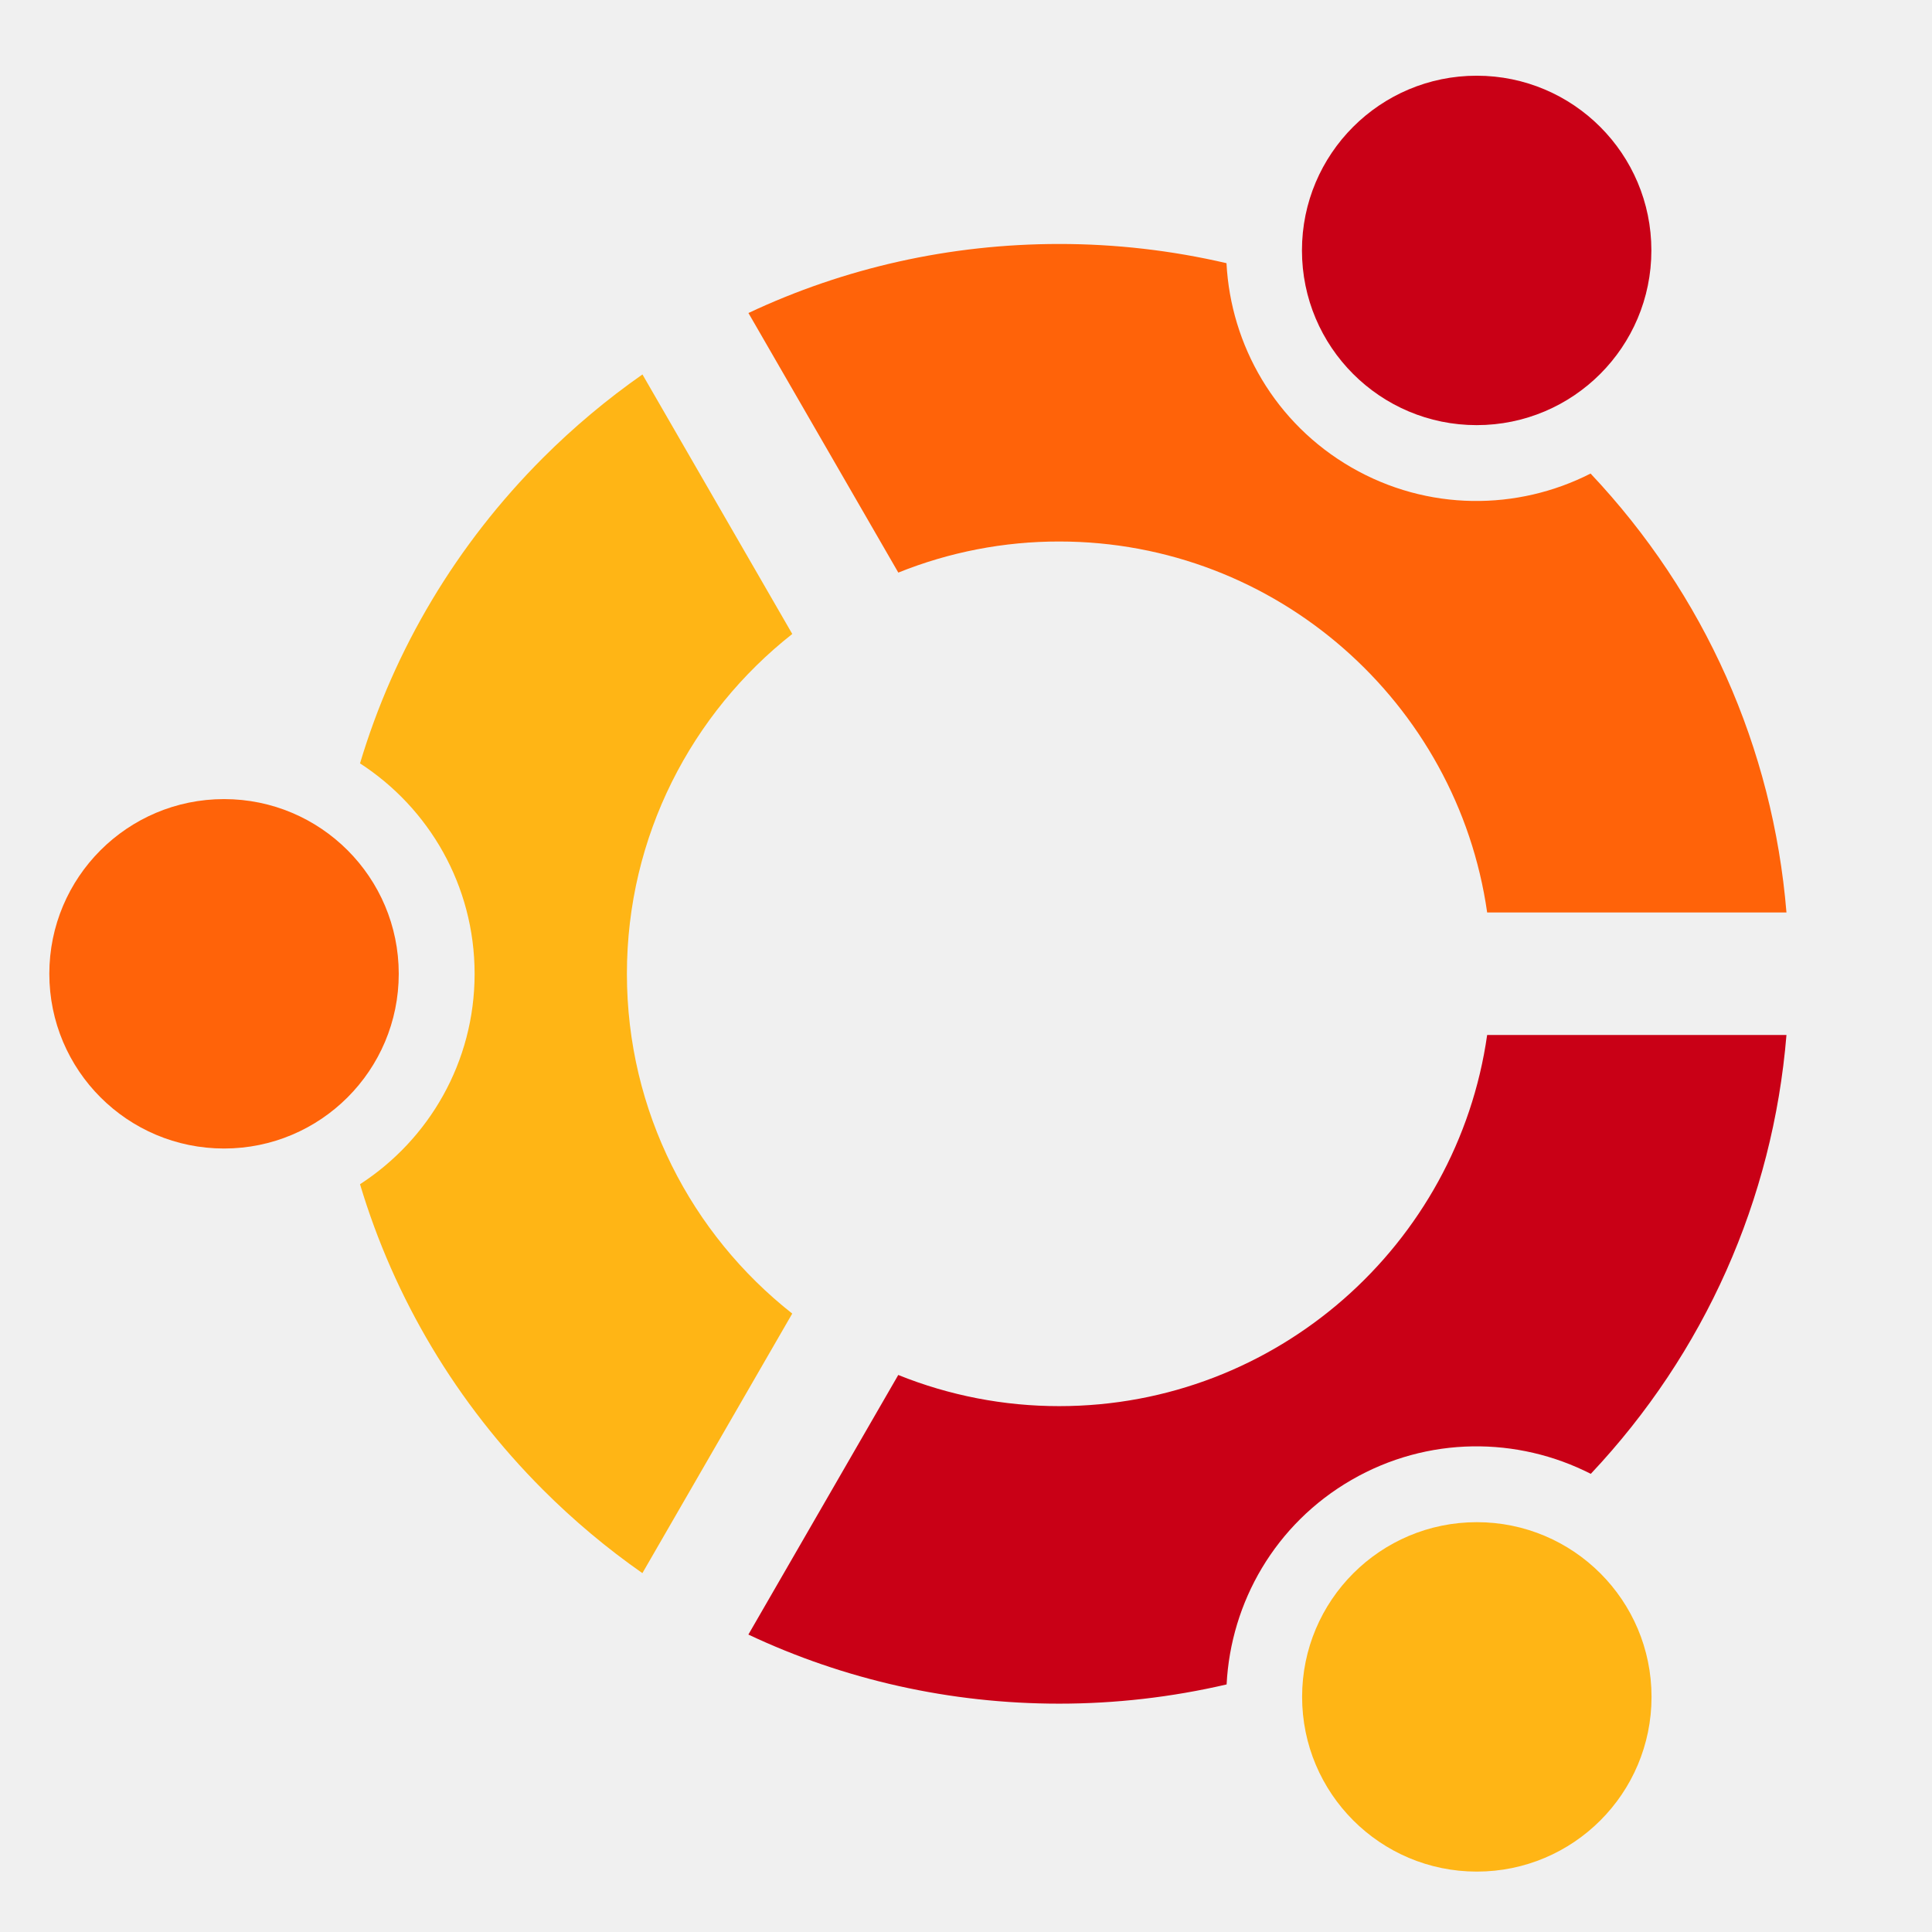
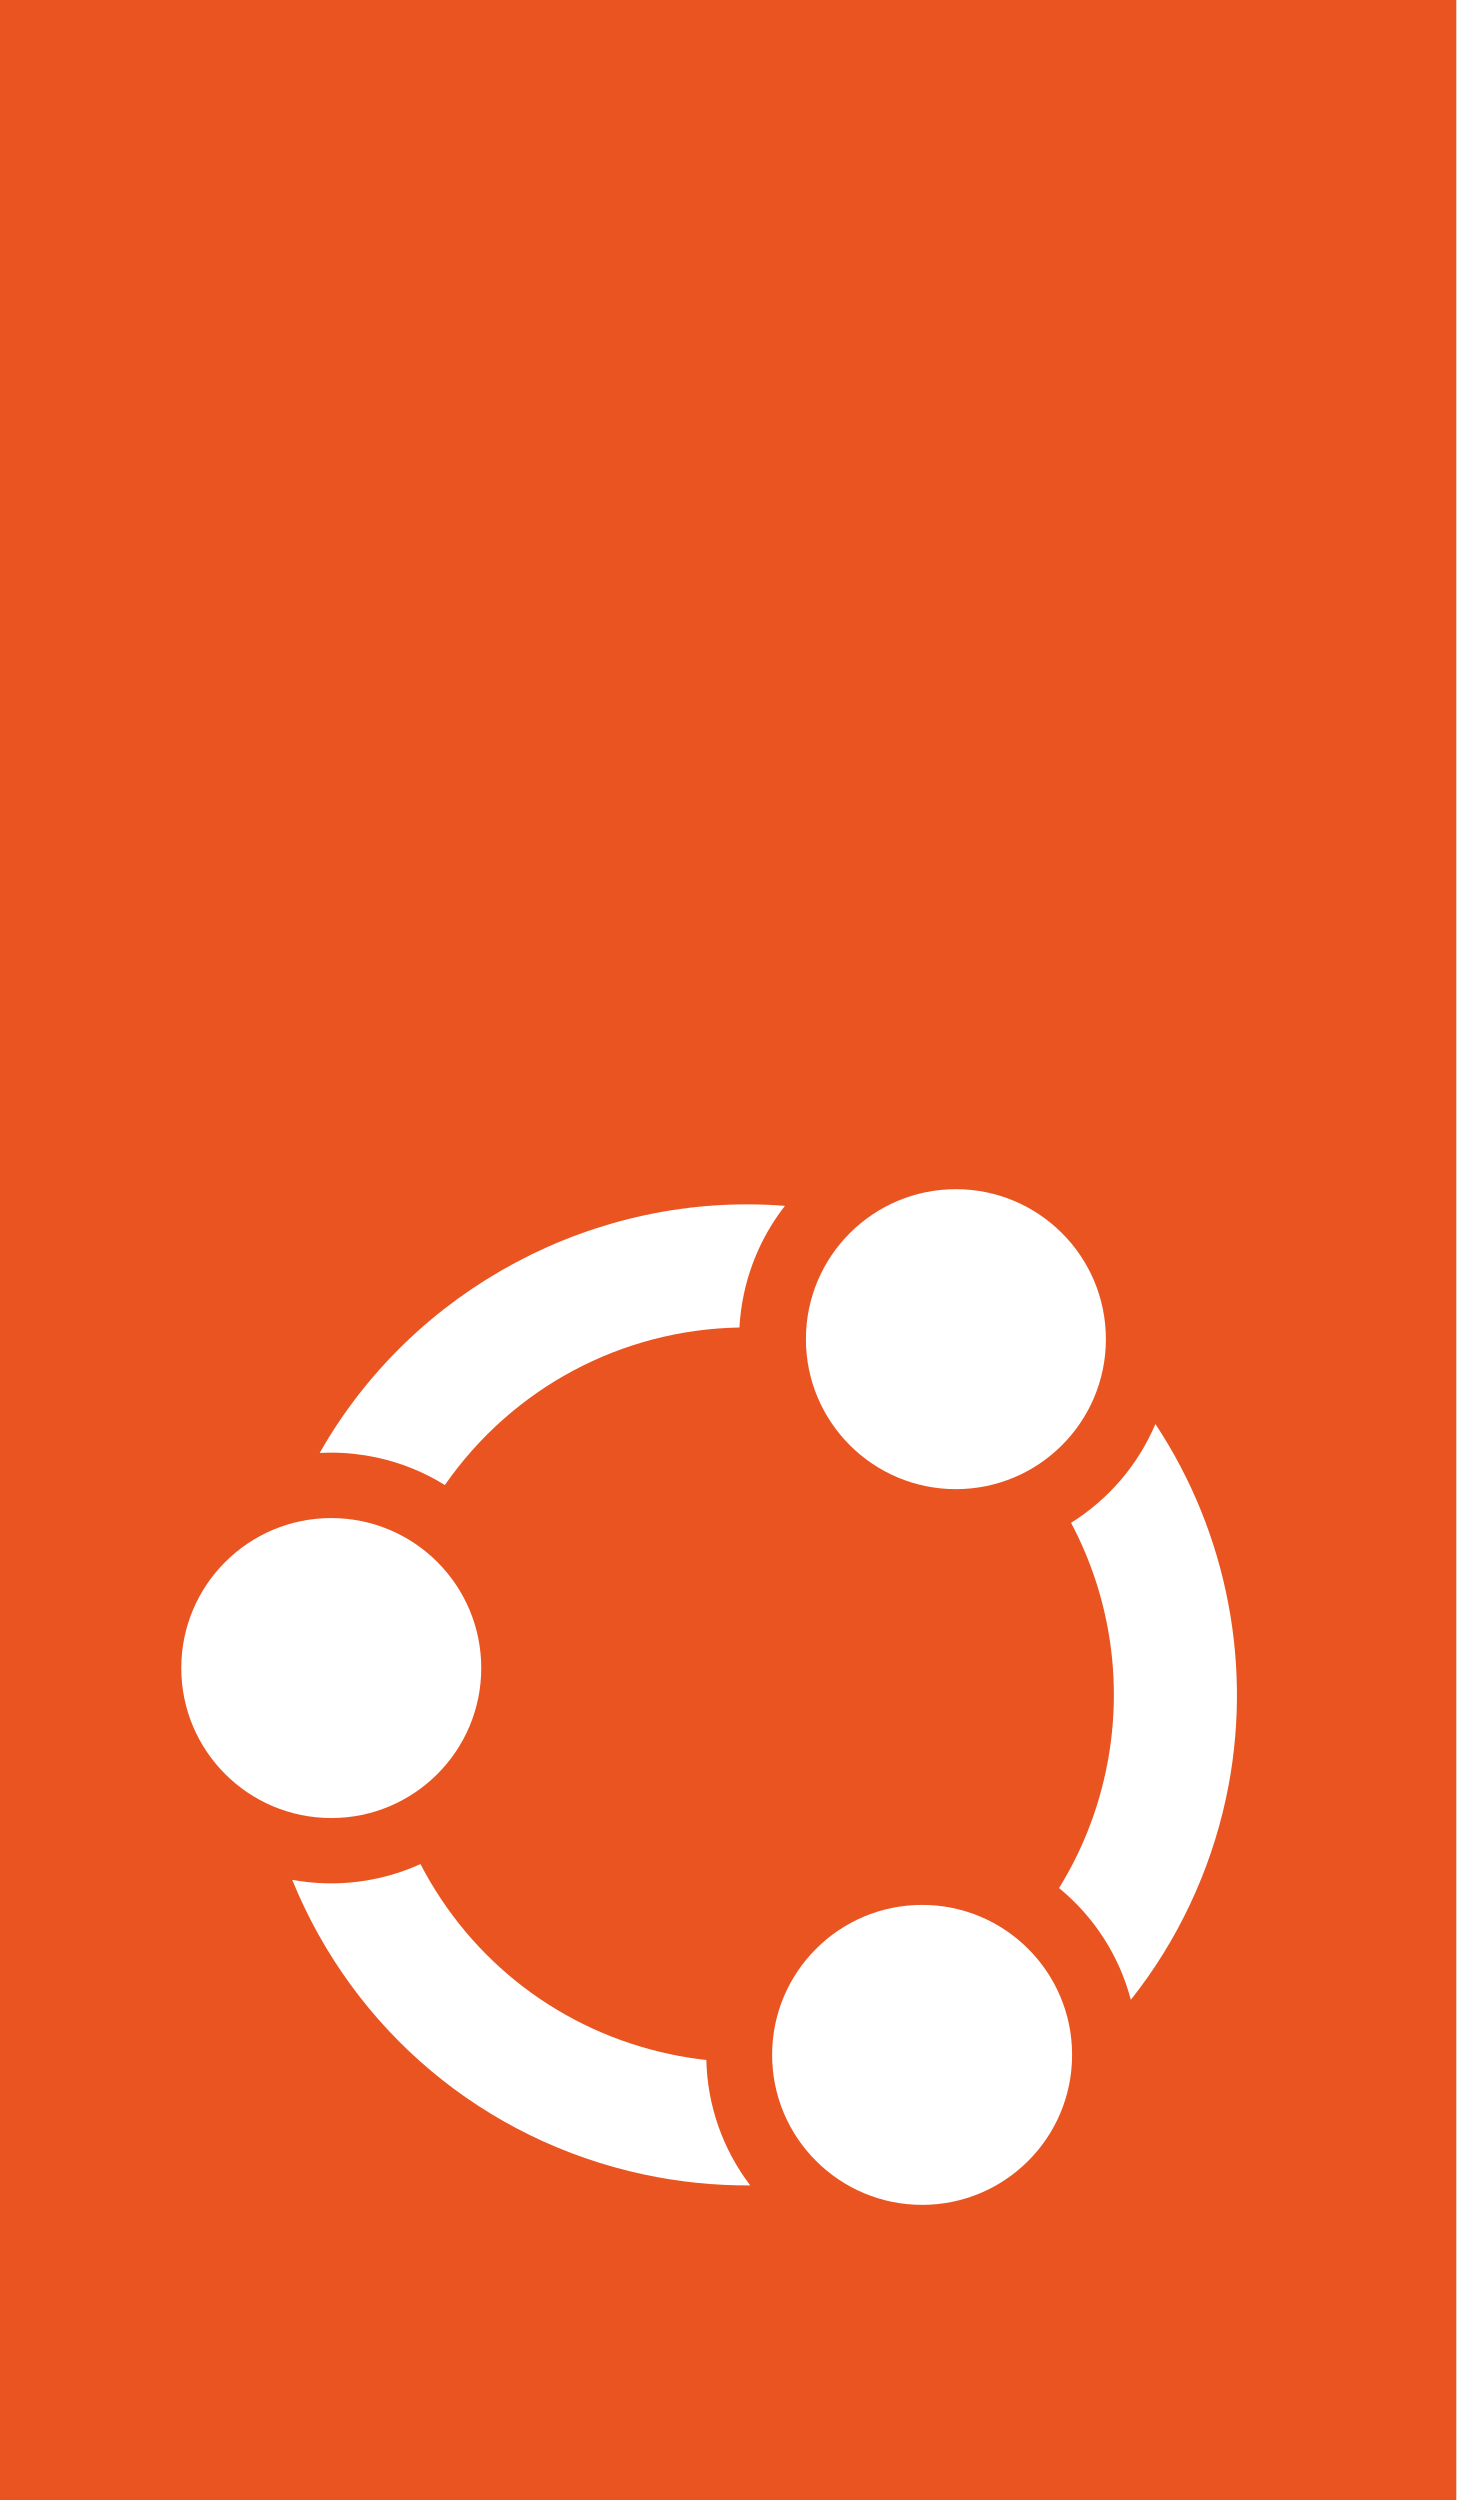
- <svg xmlns="http://www.w3.org/2000/svg" width="64" height="64" viewBox="0 0 64 64" fill="none">
-   <path d="M7.422 38.046C10.618 38.046 13.209 35.455 13.209 32.258C13.209 29.062 10.618 26.471 7.422 26.471C4.225 26.471 1.634 29.062 1.634 32.258C1.634 35.455 4.225 38.046 7.422 38.046Z" fill="#FF6309" />
-   <path d="M48.922 61.999C52.118 61.999 54.709 59.408 54.709 56.211C54.709 53.015 52.118 50.424 48.922 50.424C45.725 50.424 43.134 53.015 43.134 56.211C43.134 59.408 45.725 61.999 48.922 61.999Z" fill="#FFB515" />
-   <path d="M35.088 17.938C42.294 17.938 48.274 23.289 49.264 30.226H59.179C58.729 24.775 56.469 19.694 52.69 15.687C50.27 16.919 47.295 16.943 44.767 15.484C42.237 14.023 40.77 11.433 40.629 8.718C38.812 8.295 36.953 8.081 35.088 8.082C31.47 8.082 27.973 8.872 24.793 10.369L29.758 18.968C31.452 18.286 33.261 17.936 35.088 17.938Z" fill="#FF6309" />
-   <path d="M49.264 34.285C48.277 41.225 42.296 46.58 35.088 46.58C33.261 46.581 31.45 46.231 29.756 45.548L24.791 54.147C27.97 55.645 31.468 56.436 35.087 56.436C36.954 56.436 38.814 56.222 40.633 55.799C40.771 53.081 42.239 50.486 44.771 49.024C47.299 47.564 50.276 47.588 52.697 48.823C56.472 44.815 58.73 39.735 59.179 34.285H49.264Z" fill="#C90016" />
-   <path d="M20.767 32.259C20.767 27.696 22.912 23.626 26.245 21.001L21.282 12.404C20.107 13.226 19.006 14.149 17.991 15.163C15.119 18.035 13.059 21.503 11.926 25.288C14.21 26.767 15.722 29.335 15.722 32.259C15.722 35.182 14.21 37.75 11.926 39.229C13.06 43.014 15.119 46.482 17.991 49.354C19.005 50.368 20.105 51.291 21.28 52.112L26.244 43.514C22.91 40.89 20.767 36.82 20.767 32.259Z" fill="#FFB515" />
-   <path d="M48.917 14.083C52.113 14.083 54.704 11.492 54.704 8.295C54.704 5.099 52.113 2.508 48.917 2.508C45.72 2.508 43.129 5.099 43.129 8.295C43.129 11.492 45.72 14.083 48.917 14.083Z" fill="#C90016" />
+ <svg xmlns="http://www.w3.org/2000/svg" id="Layer_1" data-name="Layer 1" viewBox="0 0 233 400">
+   <defs>
+     <style>
+       .cls-1 {
+         fill: none;
+       }
+ 
+       .cls-2 {
+         fill: #e95420;
+       }
+ 
+       .cls-3 {
+         fill: #fff;
+       }
+     </style>
+   </defs>
+   <g>
+     <rect class="cls-2" width="233" height="400" />
+     <circle class="cls-3" cx="53.002" cy="266.888" r="23.998" />
+     <circle class="cls-3" cx="152.944" cy="214.267" r="23.998" />
+     <path class="cls-3" d="M107.126,328.648c-17.286-3.704-31.734-14.746-39.855-30.397-6.396,2.911-13.592,3.798-20.518,2.522,9.829,24.13,30.667,41.658,56.246,47.14,5.615,1.204,11.336,1.788,17.041,1.754-4.407-5.794-6.862-12.779-7.026-20.064-1.977-.22-3.951-.54-5.887-.955Z" />
+     <circle class="cls-3" cx="147.538" cy="328.781" r="23.998" />
+     <path class="cls-3" d="M180.932,319.966c7.464-9.404,12.715-20.527,15.248-32.347,4.416-20.61.292-42.232-11.314-59.773-2.762,6.51-7.457,12.019-13.495,15.805,6.476,12.204,8.446,26.293,5.543,39.84-1.42,6.631-3.93,12.88-7.466,18.597,5.644,4.632,9.636,10.862,11.483,17.879Z" />
+     <path class="cls-3" d="M51.151,232.473c.609-.033,1.219-.05,1.828-.05,2.423,0,4.845.258,7.244.771,3.912.838,7.591,2.321,10.956,4.411,10.804-15.54,28.236-24.864,47.127-25.205.1-1.812.342-3.623.724-5.402,1.101-5.14,3.35-9.948,6.557-14.06-30.178-2.39-59.501,13.183-74.435,39.534Z" />
+   </g>
+   <rect class="cls-1" x="27.599" y="187.929" width="176.608" height="176.608" />
</svg>
